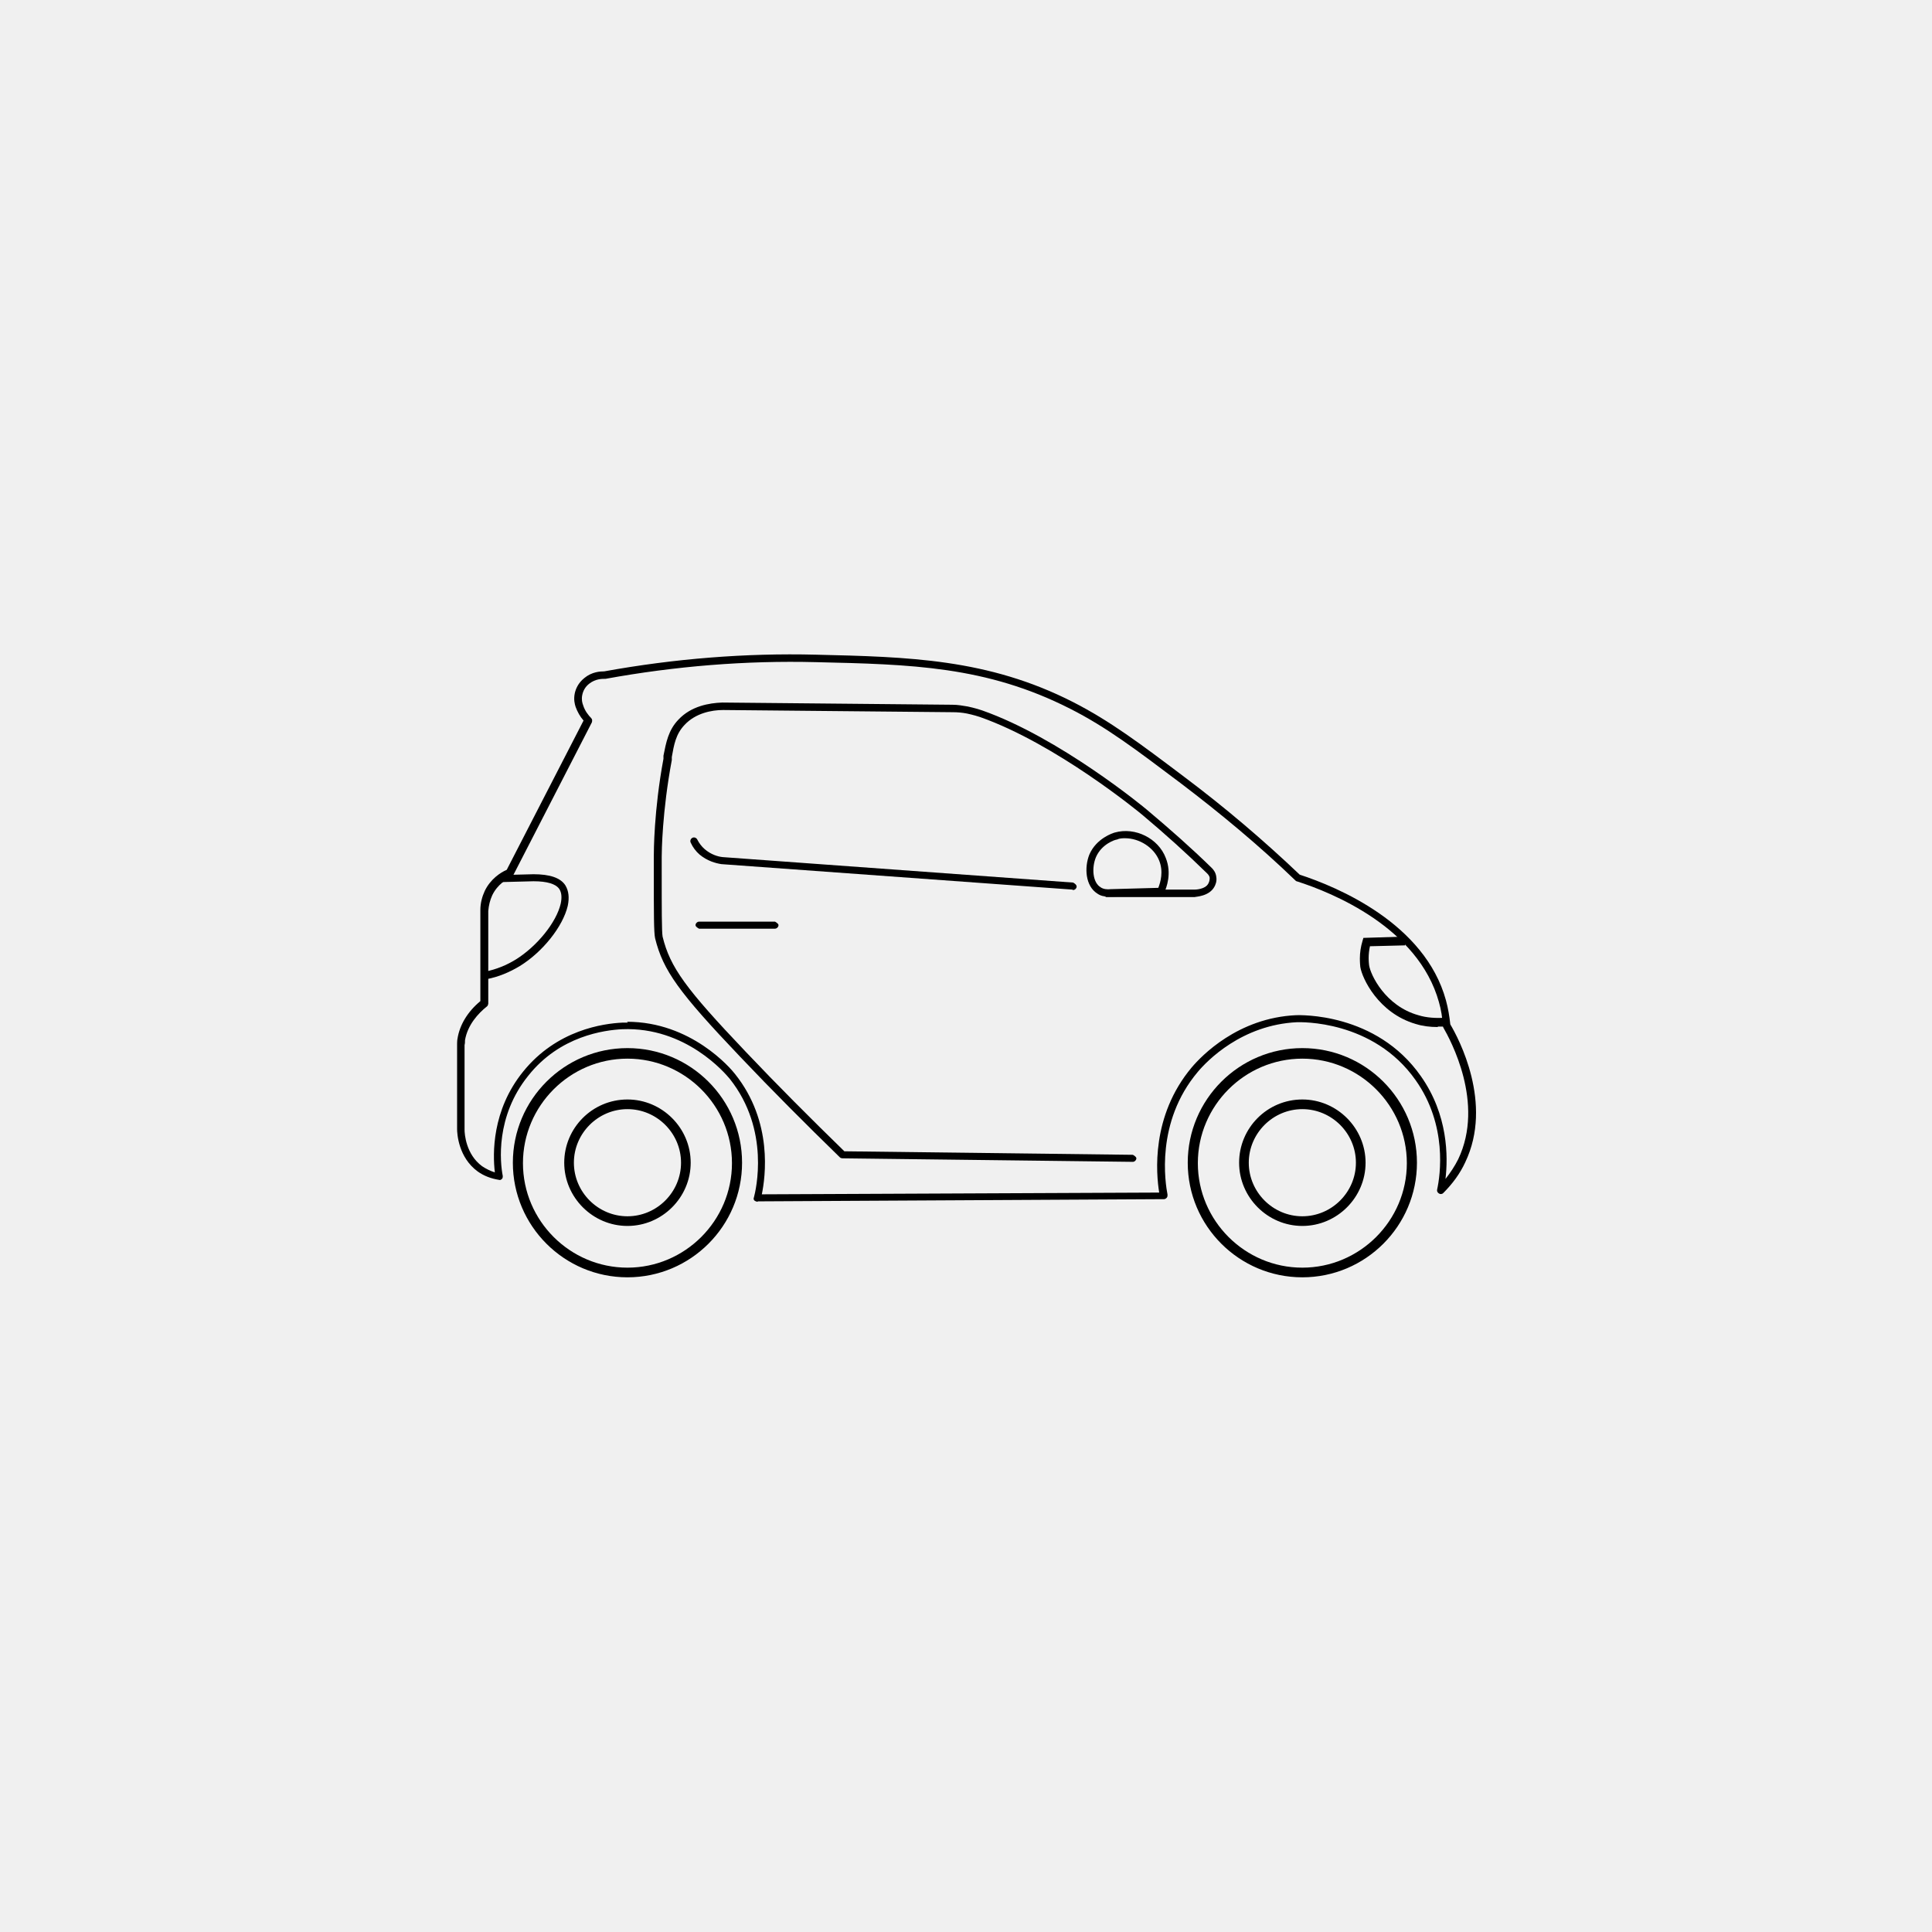
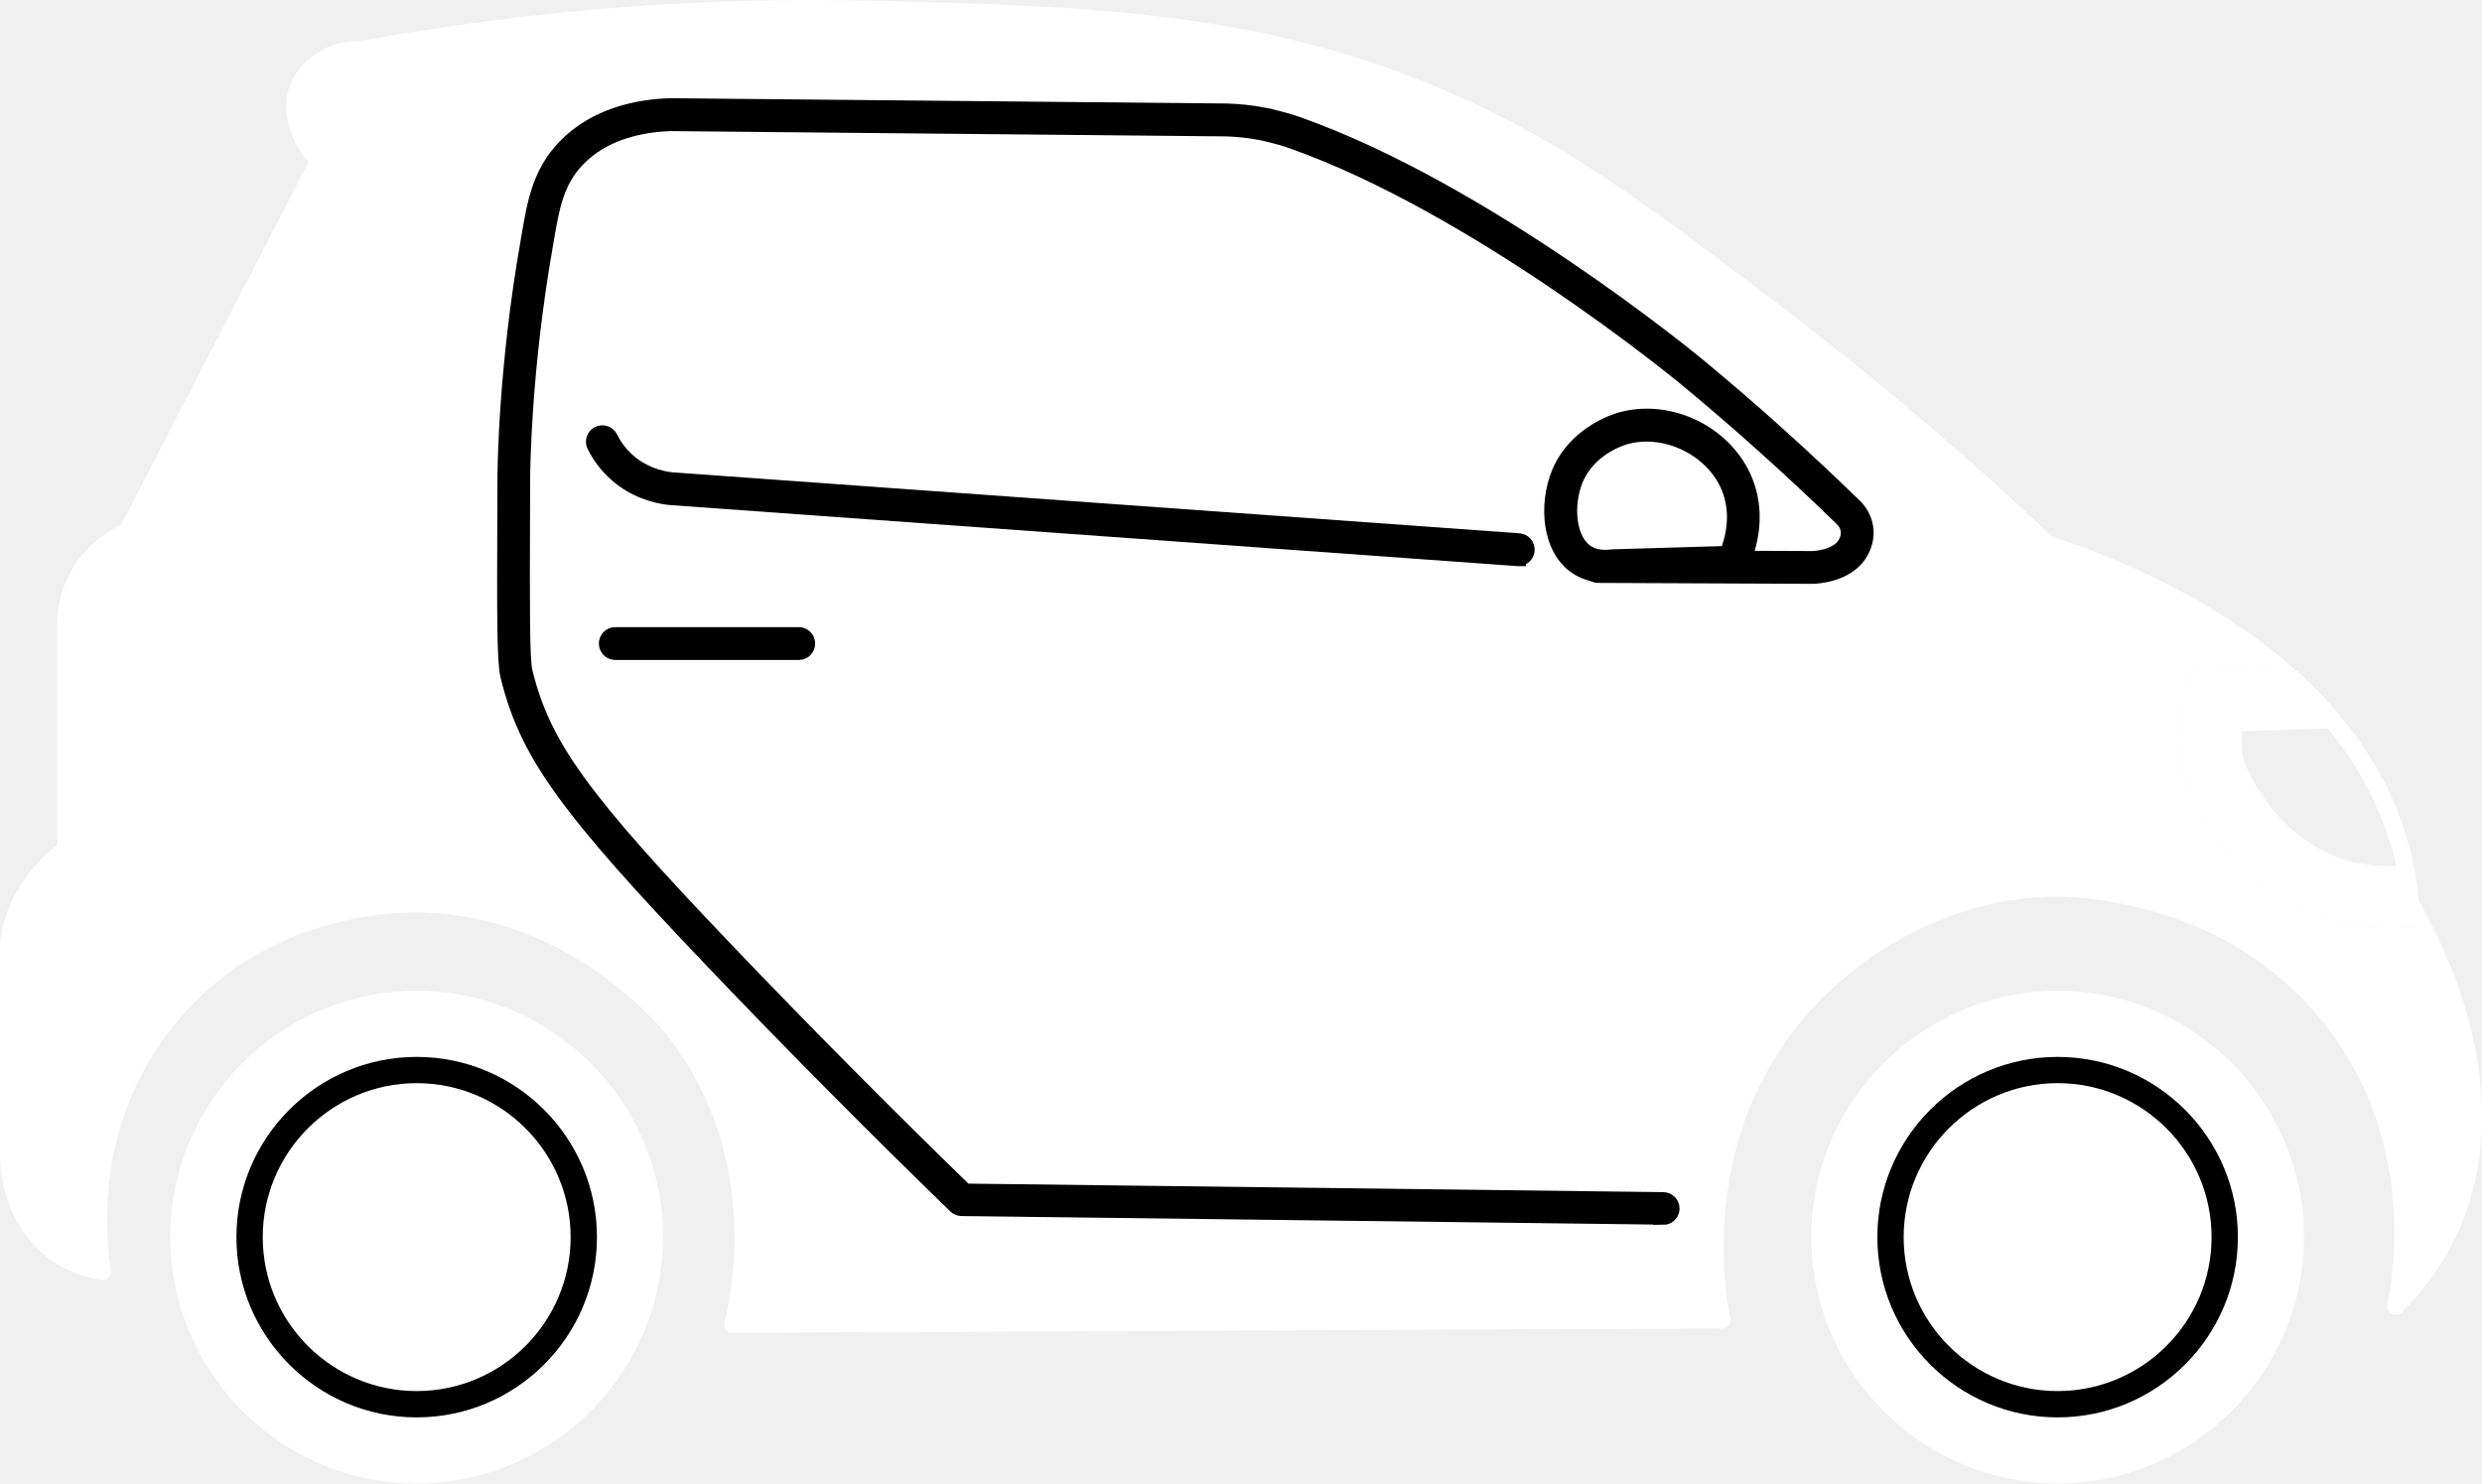
- <svg xmlns="http://www.w3.org/2000/svg" id="Layer_1" width="44" height="44" viewBox="0 0 44 44">
-   <path d="M14.29,25.04c-.8,0-1.44.65-1.44,1.44s.65,1.44,1.44,1.44,1.44-.65,1.44-1.44-.65-1.44-1.44-1.44ZM14.29,27.7c-.67,0-1.22-.55-1.22-1.22s.55-1.22,1.22-1.22,1.22.55,1.22,1.22-.55,1.22-1.22,1.22Z" />
-   <path d="M14.29,23.87c-1.44,0-2.61,1.17-2.61,2.61s1.17,2.61,2.61,2.61,2.61-1.17,2.61-2.61-1.17-2.61-2.61-2.61ZM14.29,28.87c-1.31,0-2.38-1.07-2.38-2.38s1.07-2.38,2.38-2.38,2.38,1.07,2.38,2.38-1.07,2.38-2.38,2.38Z" />
-   <path d="M29.66,25.04c-.8,0-1.44.65-1.44,1.44s.65,1.44,1.44,1.44,1.44-.65,1.44-1.44-.65-1.44-1.44-1.44ZM29.66,27.7c-.67,0-1.22-.55-1.22-1.22s.55-1.22,1.22-1.22,1.22.55,1.22,1.22-.55,1.22-1.22,1.22Z" />
-   <path d="M29.66,23.87c-1.44,0-2.61,1.17-2.61,2.61s1.17,2.61,2.61,2.61,2.61-1.17,2.61-2.61-1.17-2.61-2.61-2.61ZM29.66,28.87c-1.31,0-2.38-1.07-2.38-2.38s1.07-2.38,2.38-2.38,2.38,1.07,2.38,2.38-1.07,2.38-2.38,2.38Z" />
-   <path d="M17.25,27.37s-.05-.01-.07-.03c-.02-.02-.02-.05-.01-.07.04-.15.38-1.53-.55-2.7-.1-.12-1-1.19-2.45-1.13-.4.02-1.42.15-2.14,1.06-.75.93-.64,1.98-.58,2.28,0,.03,0,.05-.02.07s-.04.03-.07.02c-.18-.03-.34-.09-.48-.19-.44-.32-.47-.86-.47-.97v-1.93s0-.09.01-.13c.05-.31.23-.61.52-.85v-2.08c0-.15.04-.3.1-.43.13-.27.36-.42.5-.48l1.75-3.4c-.08-.09-.14-.2-.18-.31-.02-.06-.05-.17-.02-.31.02-.09.07-.23.22-.35.17-.14.36-.15.45-.15,1.6-.29,3.22-.42,4.82-.38,2.1.05,3.92.09,5.86,1.08.84.43,1.52.94,2.54,1.71.92.69,1.8,1.44,2.62,2.22.86.28,2.85,1.11,3.33,2.86.05.18.08.37.1.55.19.32.98,1.8.34,3.14-.12.26-.29.49-.5.7-.03.03-.07.03-.1.01-.03-.02-.05-.05-.04-.09.07-.32.24-1.46-.49-2.49-.97-1.38-2.63-1.32-2.7-1.32-1.26.06-2.05.88-2.26,1.13-.97,1.15-.74,2.54-.69,2.8,0,.02,0,.05-.02.07-.02.02-.04.03-.06.03l-9.25.05h0ZM14.28,23.27c1.46,0,2.36,1.06,2.46,1.19.87,1.09.69,2.35.61,2.74l9.05-.04c-.07-.43-.19-1.74.74-2.85.22-.26,1.05-1.13,2.38-1.19.07,0,1.82-.07,2.84,1.39.62.88.62,1.83.56,2.34.11-.14.21-.29.29-.45.61-1.28-.18-2.72-.34-3,0,0,0,0,0,0,0-.01-.01-.02-.01-.04-.01-.18-.04-.37-.09-.54-.47-1.69-2.42-2.49-3.24-2.75-.01,0-.02-.01-.03-.02-.82-.79-1.71-1.53-2.62-2.22-1.01-.76-1.68-1.27-2.51-1.69-1.91-.97-3.62-1.01-5.79-1.06-1.59-.04-3.2.09-4.79.38,0,0-.01,0-.02,0-.06,0-.21,0-.35.11-.09.07-.14.16-.16.26-.02.1,0,.18.02.23.04.13.12.23.18.29.03.03.03.06.02.1l-1.79,3.48s-.02.03-.04.04c-.11.05-.32.17-.44.42-.05.11-.08.23-.09.36v2.11s-.01.05-.03.06c-.2.16-.44.42-.5.77,0,.04,0,.07-.01.11v1.93c0,.09.03.56.4.83.09.06.19.11.29.14-.05-.42-.07-1.41.64-2.29.77-.96,1.84-1.1,2.26-1.12.04,0,.09,0,.13,0Z" />
-   <path d="M25.79,26.46h0l-6.6-.08s-.04,0-.06-.02c-.77-.75-1.54-1.52-2.28-2.3-1.39-1.46-1.75-1.96-1.93-2.69-.03-.13-.03-.57-.03-1.53v-.33c0-.1,0-1.05.22-2.23v-.07c.06-.3.11-.58.34-.82.29-.31.7-.38,1-.39,0,0,0,0,0,0l5.24.05c.12,0,.23.02.35.04h0s.19.04.33.09c1.76.62,3.68,2.2,3.76,2.27.5.42,1,.86,1.47,1.32.03.03.09.1.1.2.02.11-.03.2-.04.22-.12.23-.44.23-.45.24h-2.02s-.08-.05-.08-.09c0-.05.04-.08.08-.08h2.02s.24,0,.31-.14c.01-.02.03-.06.03-.12,0-.05-.04-.09-.06-.11-.47-.46-.96-.9-1.46-1.32,0,0,0,0,0,0-.08-.07-1.98-1.63-3.71-2.24-.15-.05-.3-.08-.3-.08,0,0,0,0,0,0-.1-.02-.21-.03-.32-.03l-5.23-.05c-.26,0-.63.07-.88.34-.2.21-.24.45-.29.73v.07c-.22,1.17-.23,2.1-.23,2.2v.33c0,.88,0,1.37.02,1.49.17.7.53,1.19,1.89,2.62.73.77,1.49,1.53,2.25,2.27l6.57.08s.08.04.08.08c0,.04-.04.08-.08.08Z" />
-   <path d="M24.42,20.26s0,0,0,0l-7.99-.58s0,0,0,0c-.13-.02-.32-.07-.5-.22-.08-.07-.15-.16-.2-.27-.02-.04,0-.09.04-.11.04-.02.09,0,.11.04.04.08.1.16.17.22.14.12.3.17.41.18l7.98.58s.08.04.08.09c0,.04-.04.08-.08.08Z" />
-   <path d="M17.65,21.15h-1.73s-.08-.04-.08-.08.04-.08.08-.08h1.73s.08.04.08.08-.04.08-.08.08Z" />
-   <path d="M11.07,22.29l-.03-.16c.26-.05.5-.15.71-.28.48-.3.92-.84,1.02-1.27.03-.14.02-.25-.03-.33-.08-.12-.28-.18-.59-.18l-.77.02v-.16s.77-.02.77-.02c.37,0,.62.08.73.26.07.12.09.27.05.46-.11.47-.57,1.05-1.09,1.37-.23.14-.49.25-.76.3Z" />
-   <path d="M32.74,23.39c-.17,0-.34-.02-.5-.07-.85-.25-1.22-1.04-1.26-1.3-.01-.09-.01-.18-.01-.19,0-.13.02-.27.06-.4l.02-.07.95-.03v.2s-.8.02-.8.02c-.02.09-.03.18-.03.27,0,0,0,.08.01.16.03.22.37.93,1.12,1.14.19.06.4.07.61.06l.02.2c-.06,0-.12,0-.18,0Z" />
-   <path d="M25.24,20.42c-.1,0-.18-.02-.25-.07-.27-.17-.3-.59-.18-.89.16-.37.54-.49.58-.5.46-.13.99.13,1.16.58.14.35.02.67-.04.8l-.02.05-1.17.03s-.05,0-.08,0ZM25.63,19.09c-.06,0-.13,0-.19.03-.04,0-.35.1-.48.4-.1.24-.08.58.11.69.06.04.14.05.23.04h0s1.08-.03,1.08-.03c.05-.13.12-.37.02-.62-.12-.3-.45-.51-.78-.51Z" />
+ <svg xmlns="http://www.w3.org/2000/svg" id="Layer_2" width="40.355" height="24.123" viewBox="0 0 40.355 24.123">
+   <defs>
+     <style>.cls-1{stroke:#000;stroke-miterlimit:10;stroke-width:.25px;}.cls-2{fill:#fff;}</style>
+   </defs>
+   <g id="Layer_1-2">
+     <path class="cls-2" d="M39.52,15.013c-.08-.16-.15-.28-.2-.36-.01-.19-.04-.39-.08-.58-.02-.13-.05-.26-.09-.38-.24-.87-.7-1.61-1.26-2.23-.19-.22-.39-.42-.61-.6l-.43.01c.13.1.26.21.38.32.12.11.23.22.33.33.1.1.19.21.29.32.45.55.82,1.2,1.03,1.93.03.1.06.2.08.31s.04.22.05.33c.02.1.03.2.04.3,0,.01,0,.03.01.04,0,.01.01.02.01.03.04.07.1.17.17.3l.29-.01-.01-.06Z" />
+     <path class="cls-2" d="M39.163,14.743c-.036,0-.071.009-.107.009-.071.009-.142.009-.205.009-.302,0-.596-.044-.872-.124-1.476-.427-2.117-1.815-2.188-2.268-.018-.16-.026-.32-.026-.32,0-.24.035-.471.098-.694l.036-.124,1.334-.036.32-.009.009.338-1.397.044c-.036.151-.053.311-.053.471,0,0,0,.142.018.276.062.382.649,1.61,1.939,1.992.302.089.623.124.943.107.036,0,.08-.009.116-.009l.036.338Z" />
+     <path class="cls-2" d="M39.93,20.113c-.22.45-.51.86-.87,1.22-.06.05-.12.06-.18.03-.05-.04-.08-.1-.06-.16.11-.56.41-2.53-.86-4.33-1.69-2.4-4.57-2.3-4.69-2.29-2.2.1-3.57,1.53-3.94,1.97-1.69,2-1.29,4.41-1.2,4.87.01.05,0,.09-.02.13-.03.02-.07.05-.12.05l-16.08.07c-.05,0-.08-.02-.11-.05-.02-.04-.03-.08-.02-.13.07-.26.66-2.66-.96-4.69-.18-.21-1.74-2.06-4.27-1.96-.71.03-2.47.27-3.73,1.84-1.3,1.62-1.1,3.44-1.02,3.97.01.04,0,.09-.04.12-.03.03-.07.05-.12.04-.31-.05-.58-.16-.82-.33-.77-.55-.82-1.5-.82-1.68v-3.37c0-.08.01-.15.02-.22.08-.54.4-1.06.91-1.48v-3.61c0-.26.07-.52.18-.75.23-.47.62-.72.86-.84l3.05-5.9c-.15-.16-.25-.35-.31-.56-.03-.09-.09-.29-.04-.53.03-.16.12-.4.38-.6.29-.25.63-.28.78-.27C8.61.163,11.43-.057,14.2.013c3.66.09,6.82.16,10.19,1.88,1.47.74,2.64,1.63,4.41,2.97,1.59,1.2,3.13,2.5,4.56,3.86.92.3,2.59.96,3.92,2.14l-.43.01-1.2.03-.11.36c-.07.26-.11.53-.11.8,0,0,.01.17.03.36.1.6.84,2.08,2.43,2.53.31.1.64.14.96.14.08,0,.16,0,.21-.01h.18l.29-.01-.01-.06c.49.93,1.36,3.11.41,5.1Z" />
+     <path class="cls-2" d="M39.53,15.073l-.29.01h-.18c-.05.01-.13.01-.21.01-.32,0-.65-.04-.96-.14-1.59-.45-2.33-1.93-2.43-2.53-.02-.19-.03-.36-.03-.36,0-.27.04-.54.11-.8l.11-.36,1.2-.03.43-.01c.22.18.42.38.61.6l.01.38h-.05l-1.4.05v.15s0,.12.01.23c.05.27.57,1.38,1.7,1.72.26.07.53.1.8.09h.03c.08-.01.11-.01.14-.01h.11c.04.19.07.39.08.58.05.08.12.2.2.36l.01.06Z" />
+     <path class="cls-2" d="M10.78,20.113c0,2.21-1.8,4.01-4.01,4.01s-4-1.8-4-4.01c0-2.2,1.79-4,4-4s4.01,1.8,4.01,4Z" />
+     <path class="cls-2" d="M37.46,20.113c0,2.21-1.8,4.01-4,4.01-2.21,0-4.01-1.8-4.01-4.01,0-2.2,1.8-4,4.01-4,2.2,0,4,1.8,4,4Z" />
+     <path class="cls-1" d="M27.042,19.79h-.002l-11.405-.14c-.036-0-.071-.015-.097-.04-1.334-1.295-2.66-2.631-3.94-3.972-2.402-2.516-3.027-3.385-3.338-4.65-.057-.233-.055-.985-.049-2.634l.002-.568c.001-.179.015-1.806.375-3.854l.02-.117c.088-.513.172-.998.57-1.416.505-.531,1.214-.662,1.72-.677.002,0,.004,0,.006,0l9.044.086c.202.006.402.028.597.065l-0.0.001c.084.014.337.072.565.153,3.035,1.076,6.356,3.802,6.496,3.917.871.72,1.727,1.49,2.545,2.287.056.053.155.171.181.346.029.192-.047.338-.072.386-.206.393-.761.406-.784.406l-3.491-.015c-.078-0-.141-.064-.141-.142 0-.078.064-.141.142-.141h.001l3.488.015c.002,0,.408-.013.534-.254.018-.034.059-.112.043-.212-.014-.092-.067-.155-.098-.184-.814-.792-1.664-1.556-2.529-2.272,0,0,0,0,0,0-.138-.114-3.423-2.809-6.411-3.869-.255-.09-.515-.141-.523-.142,0,0-0,0-0,0-.18-.034-.365-.054-.549-.06l-9.039-.086c-.453.015-1.083.129-1.521.59-.339.356-.411.779-.496,1.269l-.02.118c-.356,2.025-.37,3.63-.371,3.806l-.002.569c-.005,1.526-.008,2.367.041,2.566.297,1.206.908,2.051,3.268,4.522,1.265,1.324,2.574,2.644,3.892,3.925l11.349.139c.078.001.141.065.14.143-.001.078-.064.14-.142.14Z" />
+     <path class="cls-1" d="M24.686,9.081c-.003,0-.007-0-.01-0l-13.793-.994c-.002-0-.004-0-.006-.001-.227-.027-.56-.114-.859-.38-.145-.129-.263-.283-.351-.46-.035-.07-.007-.155.063-.19.07-.035.155-.007.19.063.072.144.168.27.286.375.242.215.514.287.701.31l13.789.993c.078.006.137.073.131.151-.005.075-.068.132-.141.132Z" />
+     <path class="cls-1" d="M12.987,10.607h-2.983c-.078,0-.142-.063-.142-.142s.063-.142.142-.142h2.983c.078,0,.142.063.142.142s-.063.142-.142.142Z" />
+     <path class="cls-1" d="M26.099,9.35c-.165,0-.312-.039-.438-.116-.467-.285-.524-1.024-.308-1.545.268-.646.935-.844,1.01-.864.799-.216,1.701.232,2.011.999.242.6.031,1.164-.071,1.379l-.037.078-2.028.06c-.048.006-.094.009-.139.009ZM26.771,7.056c-.112,0-.224.014-.333.043-.061.017-.606.177-.822.699-.168.406-.13.997.194,1.194.106.065.241.087.4.067l.014-.001,1.859-.055c.089-.218.205-.637.03-1.073-.211-.523-.779-.874-1.341-.874Z" />
+     <path d="M6.775,17.187c-1.616,0-2.931,1.315-2.931,2.931s1.315,2.931,2.931,2.931,2.931-1.315,2.931-2.931-1.315-2.931-2.931-2.931ZM6.775,22.621c-1.381,0-2.503-1.123-2.503-2.503s1.123-2.504,2.503-2.504,2.503,1.123,2.503,2.504-1.123,2.503-2.503,2.503Z" />
+     <path d="M33.455,17.187c-1.616,0-2.931,1.315-2.931,2.931s1.315,2.931,2.931,2.931,2.931-1.315,2.931-2.931-1.315-2.931-2.931-2.931ZM33.455,22.621c-1.381,0-2.503-1.123-2.503-2.503s1.123-2.504,2.503-2.504,2.503,1.123,2.503,2.504-1.123,2.503-2.503,2.503Z" />
+   </g>
</svg>
